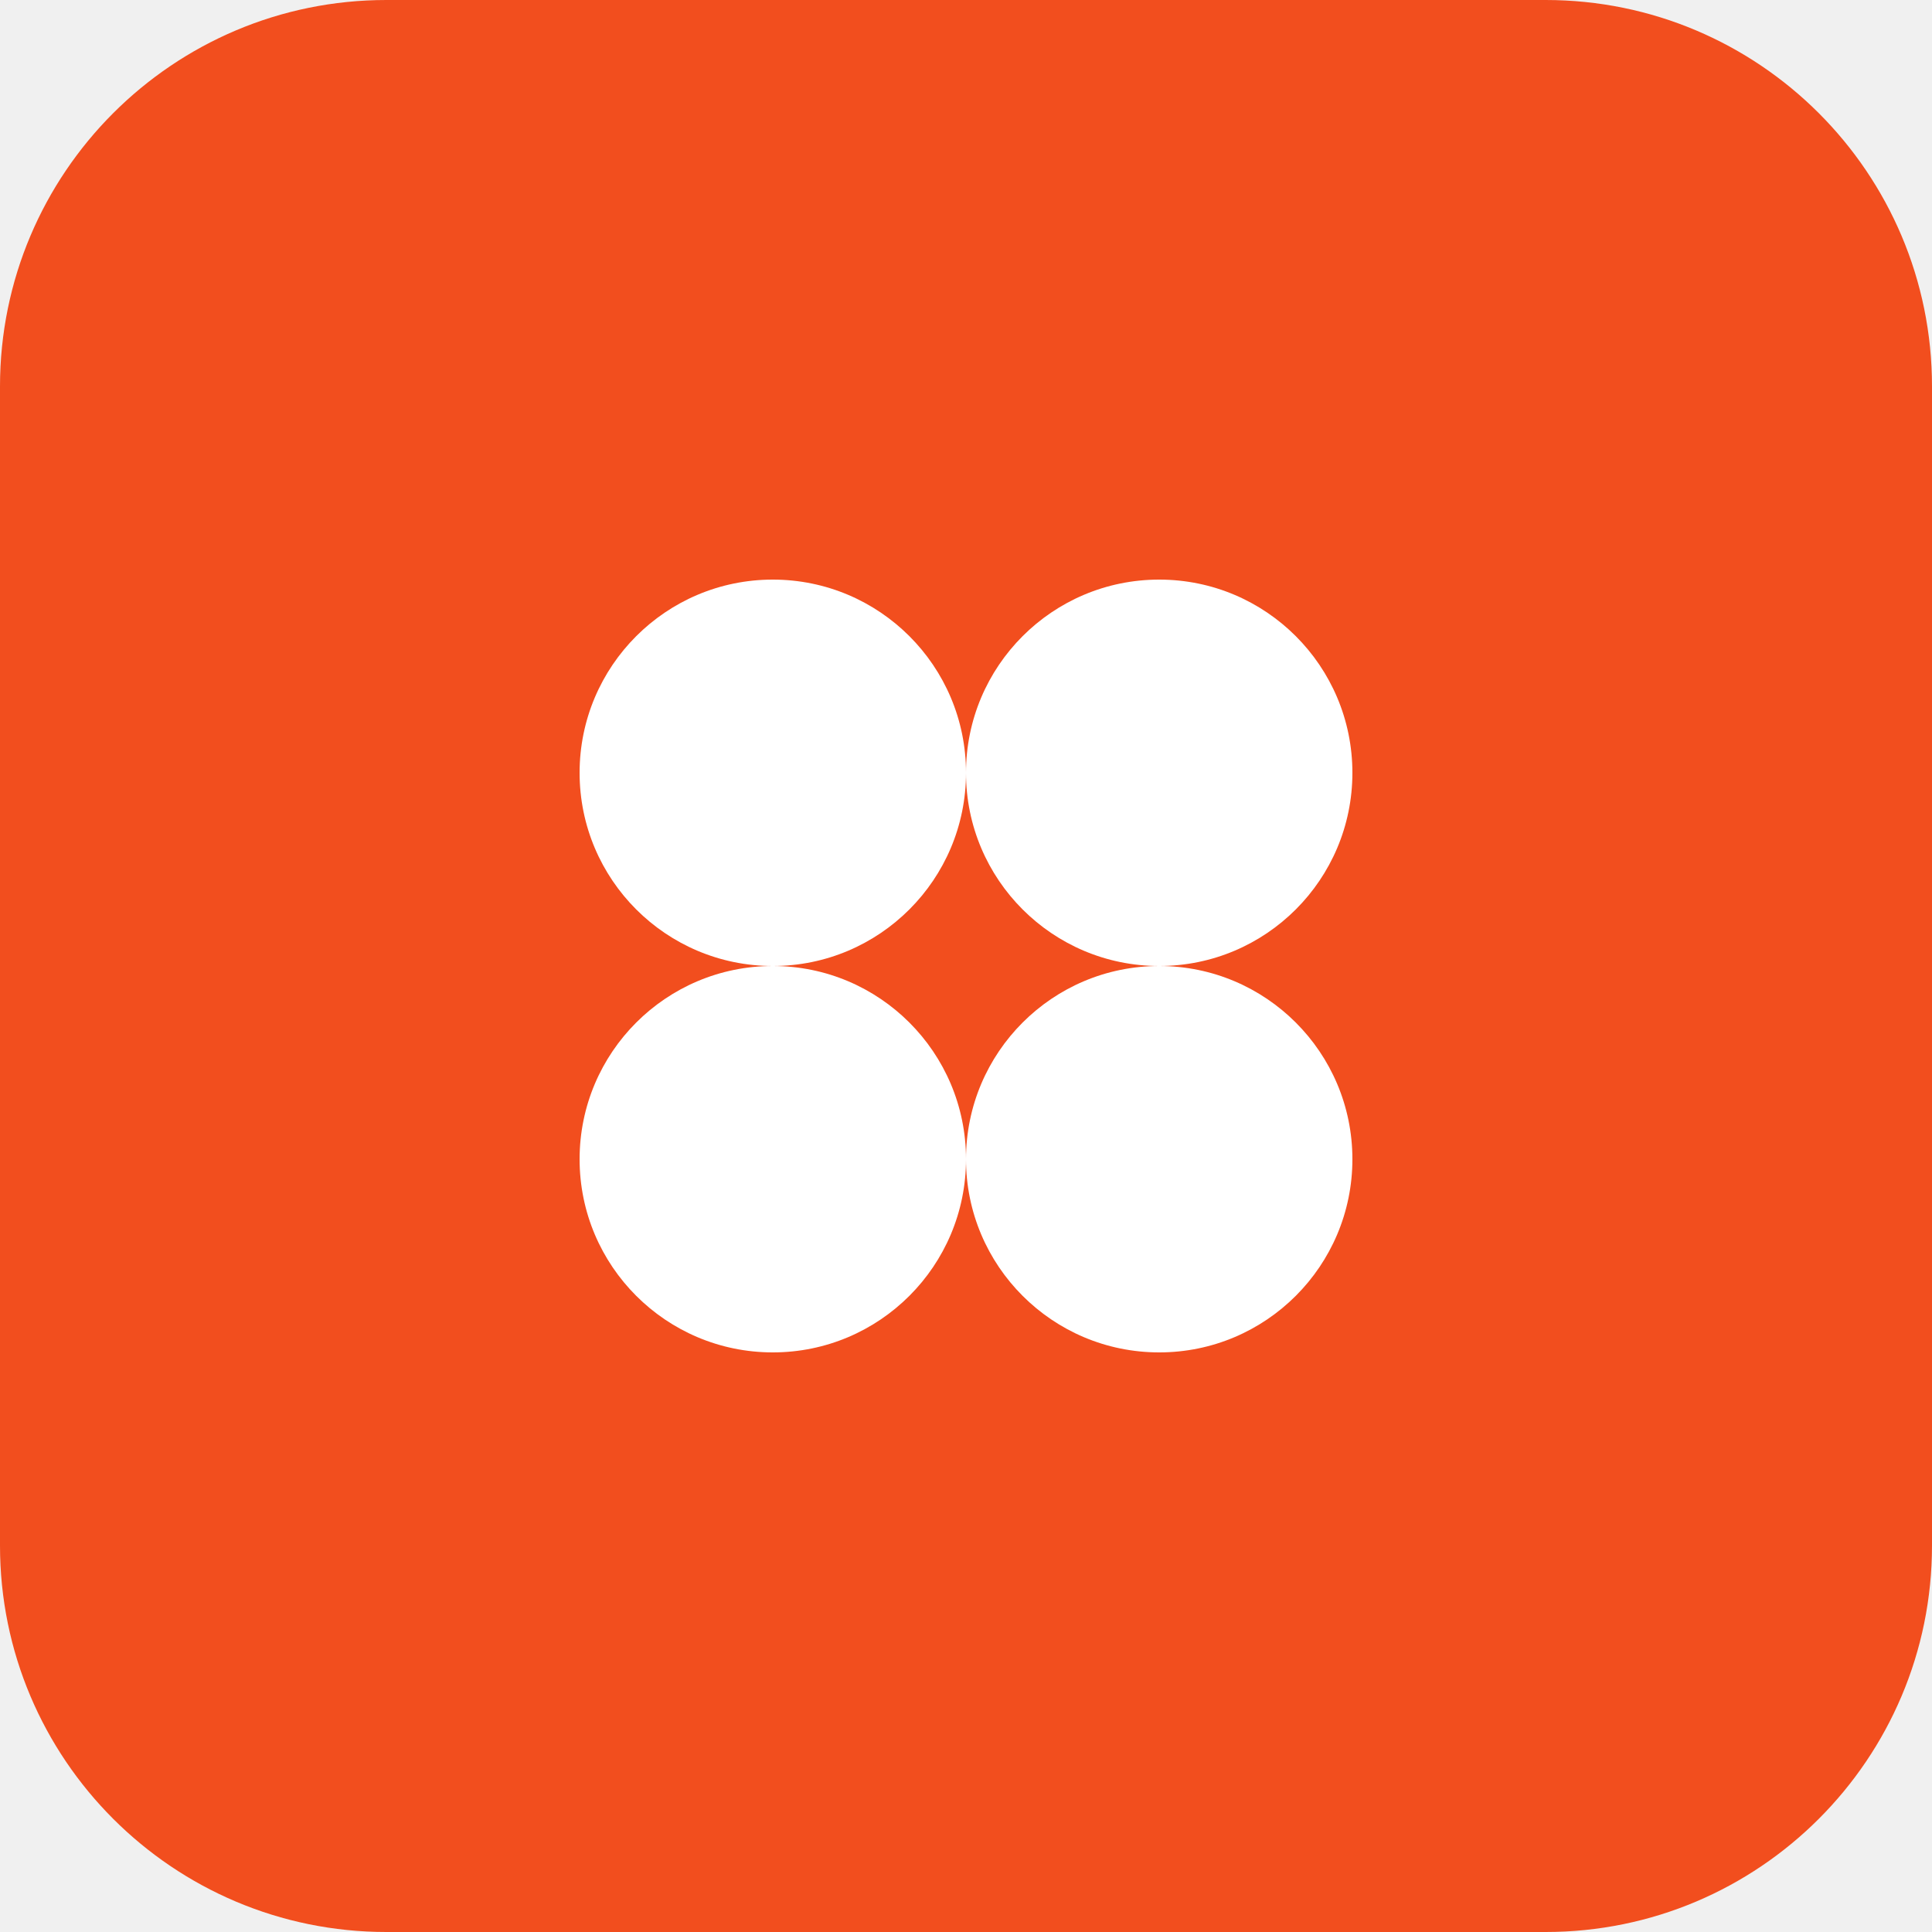
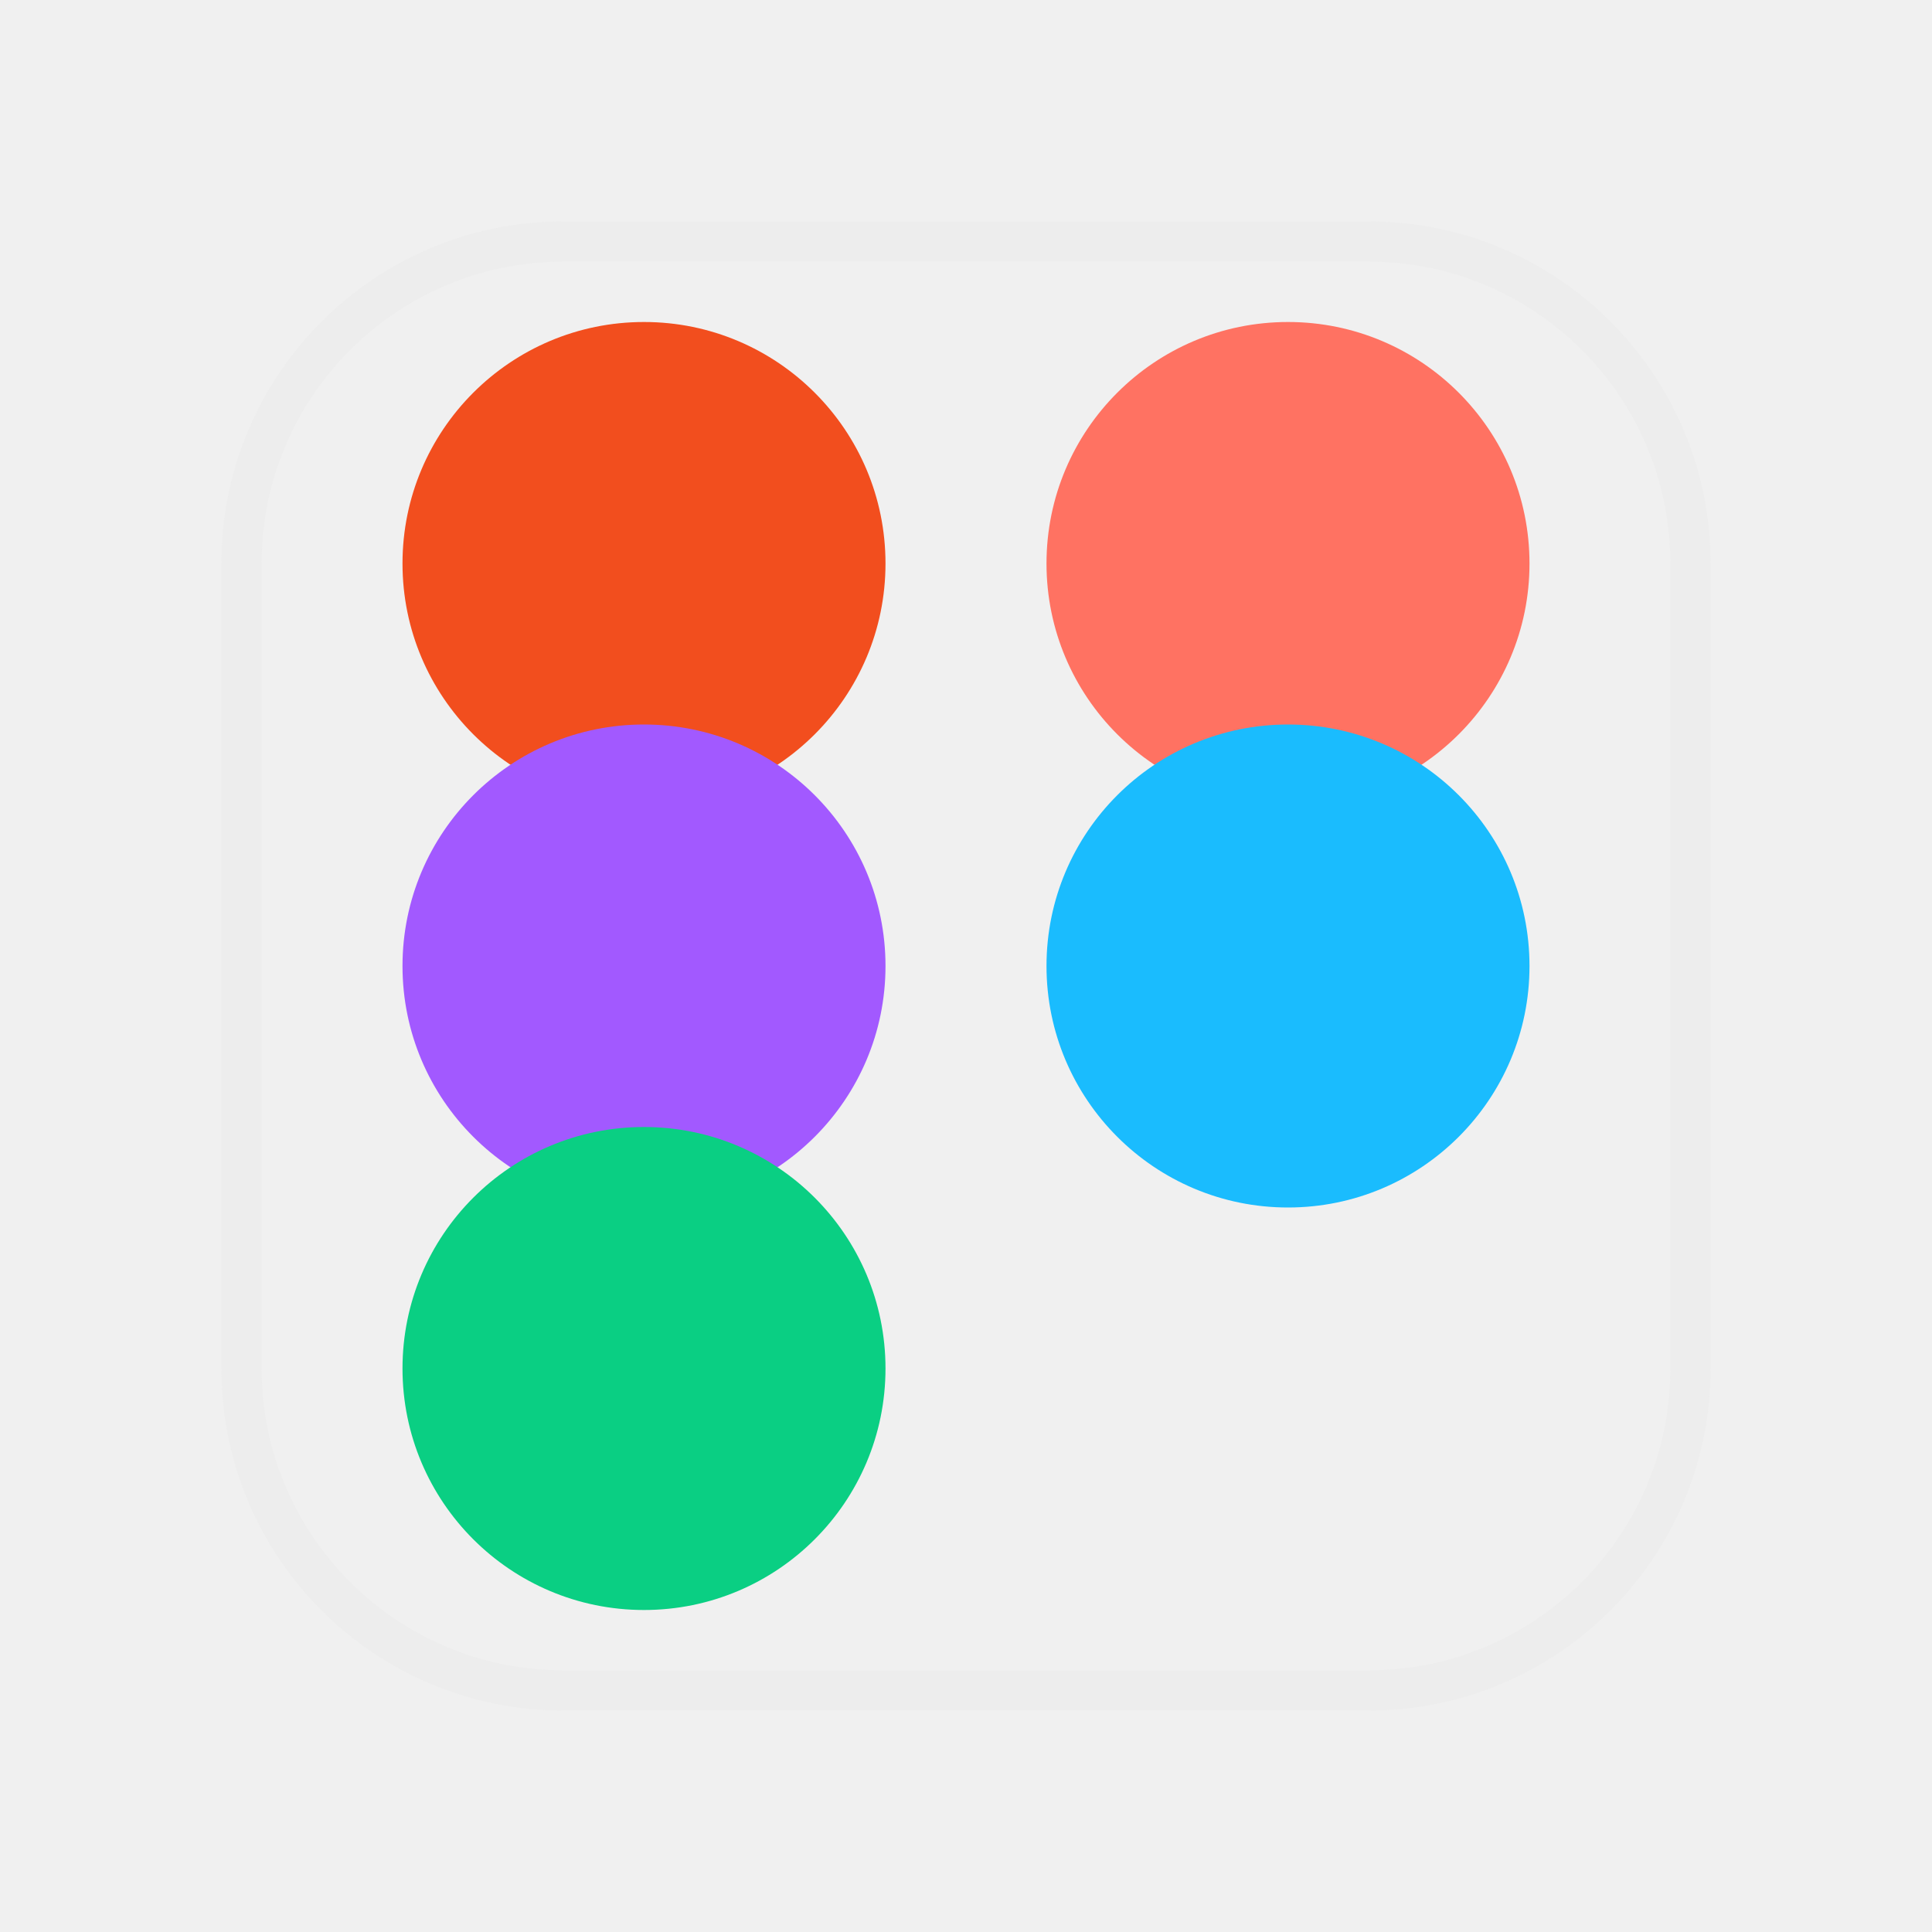
- <svg xmlns="http://www.w3.org/2000/svg" width="40" height="40" viewBox="0 0 40 40" fill="none">
-   <rect width="40" height="40" rx="8" fill="#F24E1E" />
-   <circle cx="16" cy="16" r="4" fill="white" />
-   <circle cx="24" cy="16" r="4" fill="white" />
-   <circle cx="16" cy="24" r="4" fill="white" />
-   <circle cx="24" cy="24" r="4" fill="white" />
+ <svg xmlns="http://www.w3.org/2000/svg" width="48" height="48" viewBox="0 0 48 48" fill="none">
+   <circle cx="16" cy="14" r="6" fill="#F24E1E" />
+   <circle cx="16" cy="24" r="6" fill="#A259FF" />
+   <circle cx="16" cy="34" r="6" fill="#0ACF83" />
+   <circle cx="32" cy="14" r="6" fill="#FF7262" />
+   <circle cx="32" cy="24" r="6" fill="#1ABCFE" />
+   <rect x="6" y="6" width="36" height="36" rx="8" fill="transparent" stroke="#E0E0E0" stroke-width="1" opacity="0.2" />
</svg>
